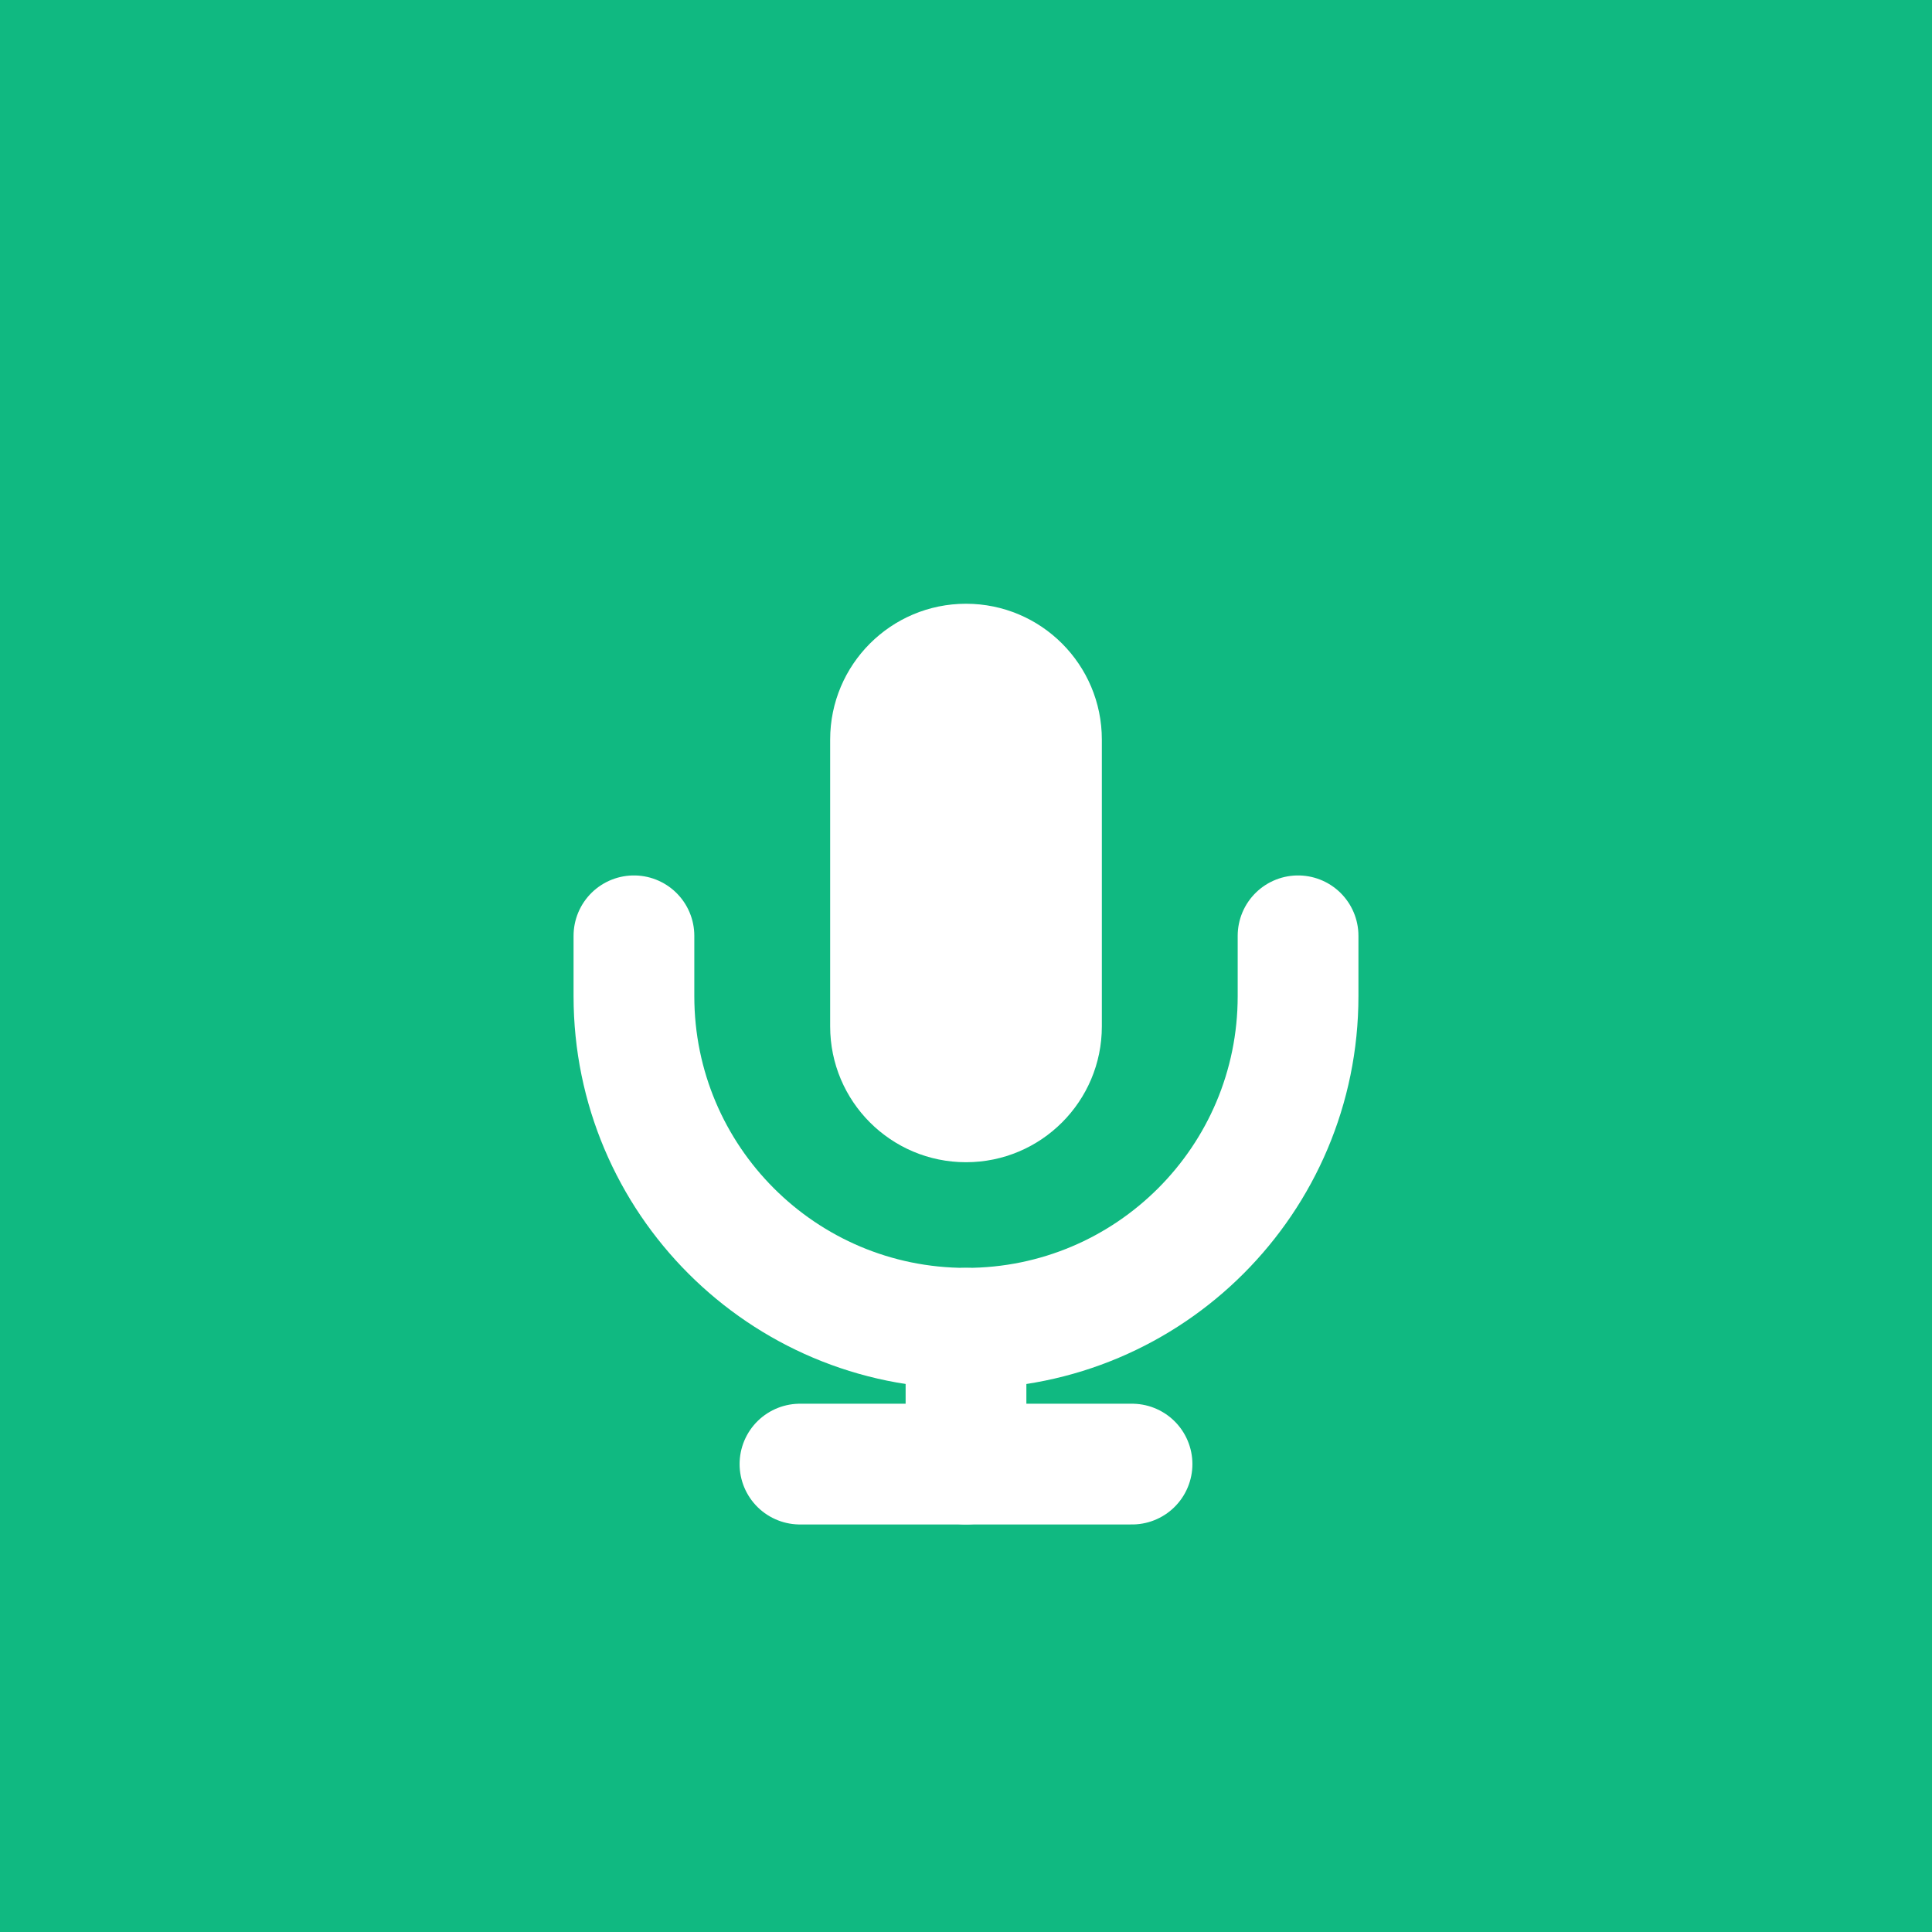
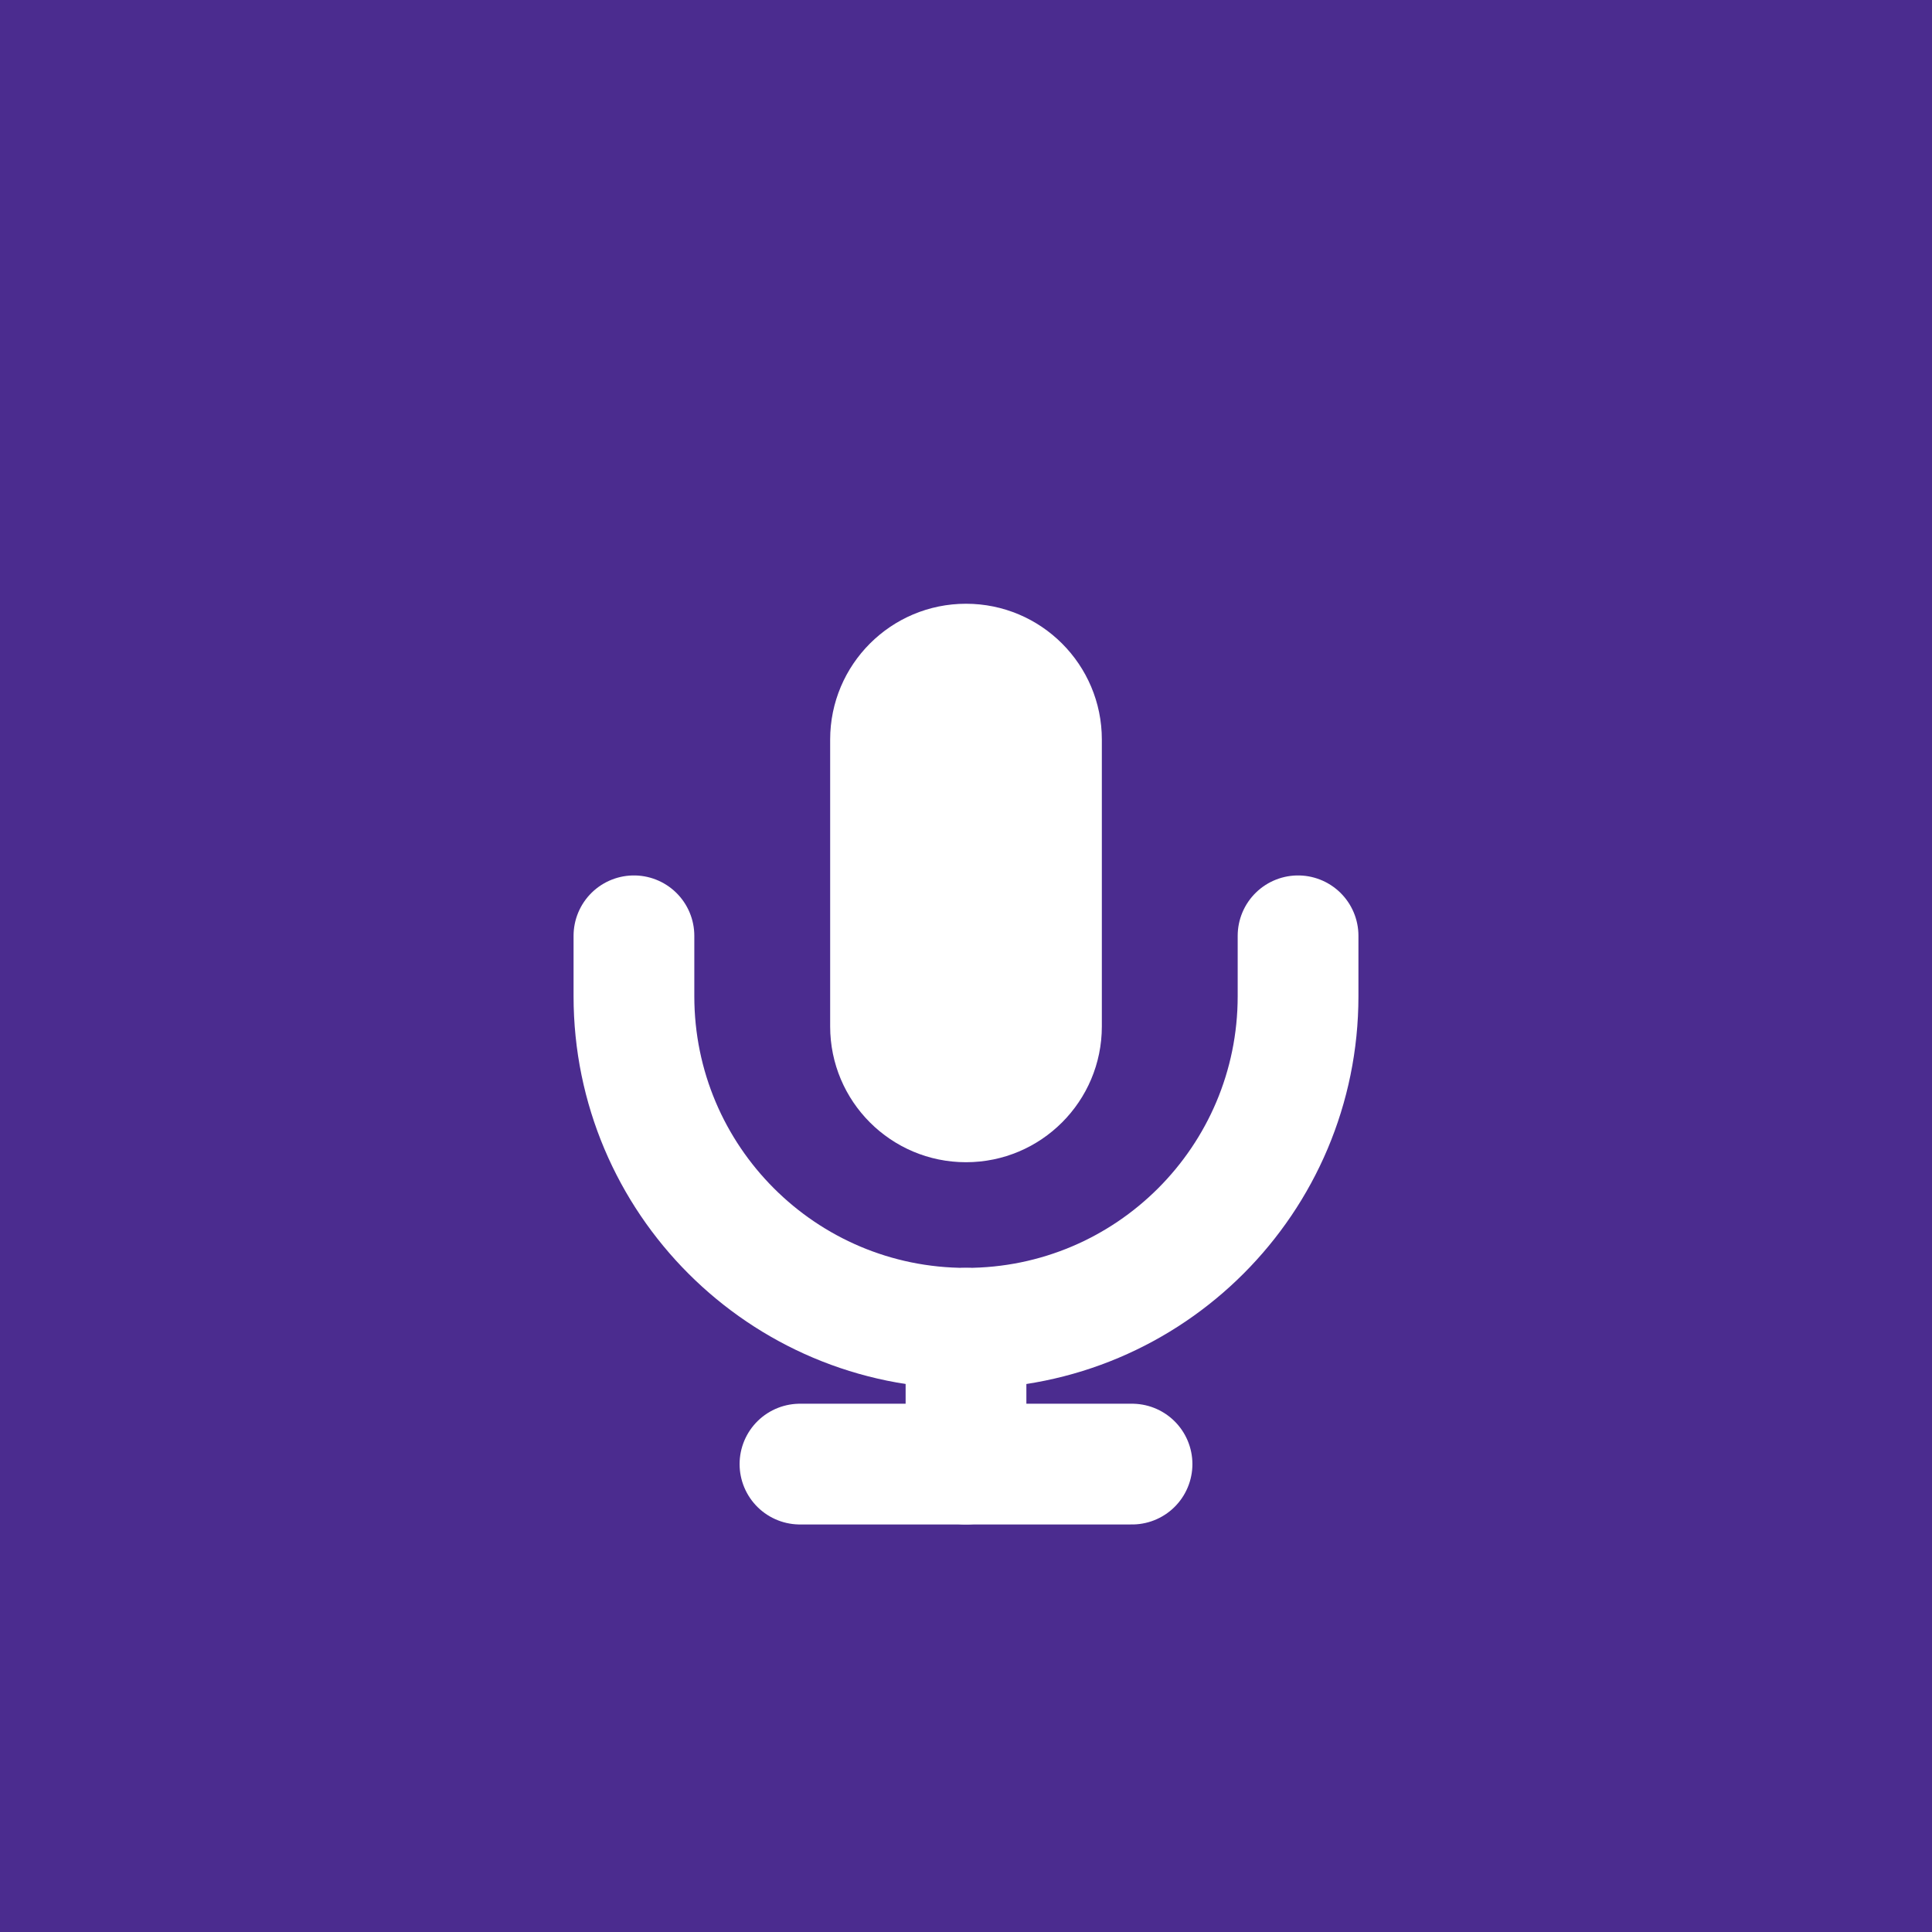
<svg xmlns="http://www.w3.org/2000/svg" viewBox="0 0 512 512" fill="none">
-   <rect width="512" height="512" fill="#10b981" />
+   <rect width="512" height="512" fill="#4b2c8f" />
  <g stroke="#fff" stroke-width="32" stroke-linecap="round" stroke-linejoin="round" fill="none">
    <rect x="220" y="160" width="72" height="148" rx="36" fill="#fff" stroke="none" />
    <path d="M168 248v16a88 88 0 0 0 176 0v-16" />
    <path d="M256 352v36" />
    <path d="M212 388h88" />
  </g>
</svg>
